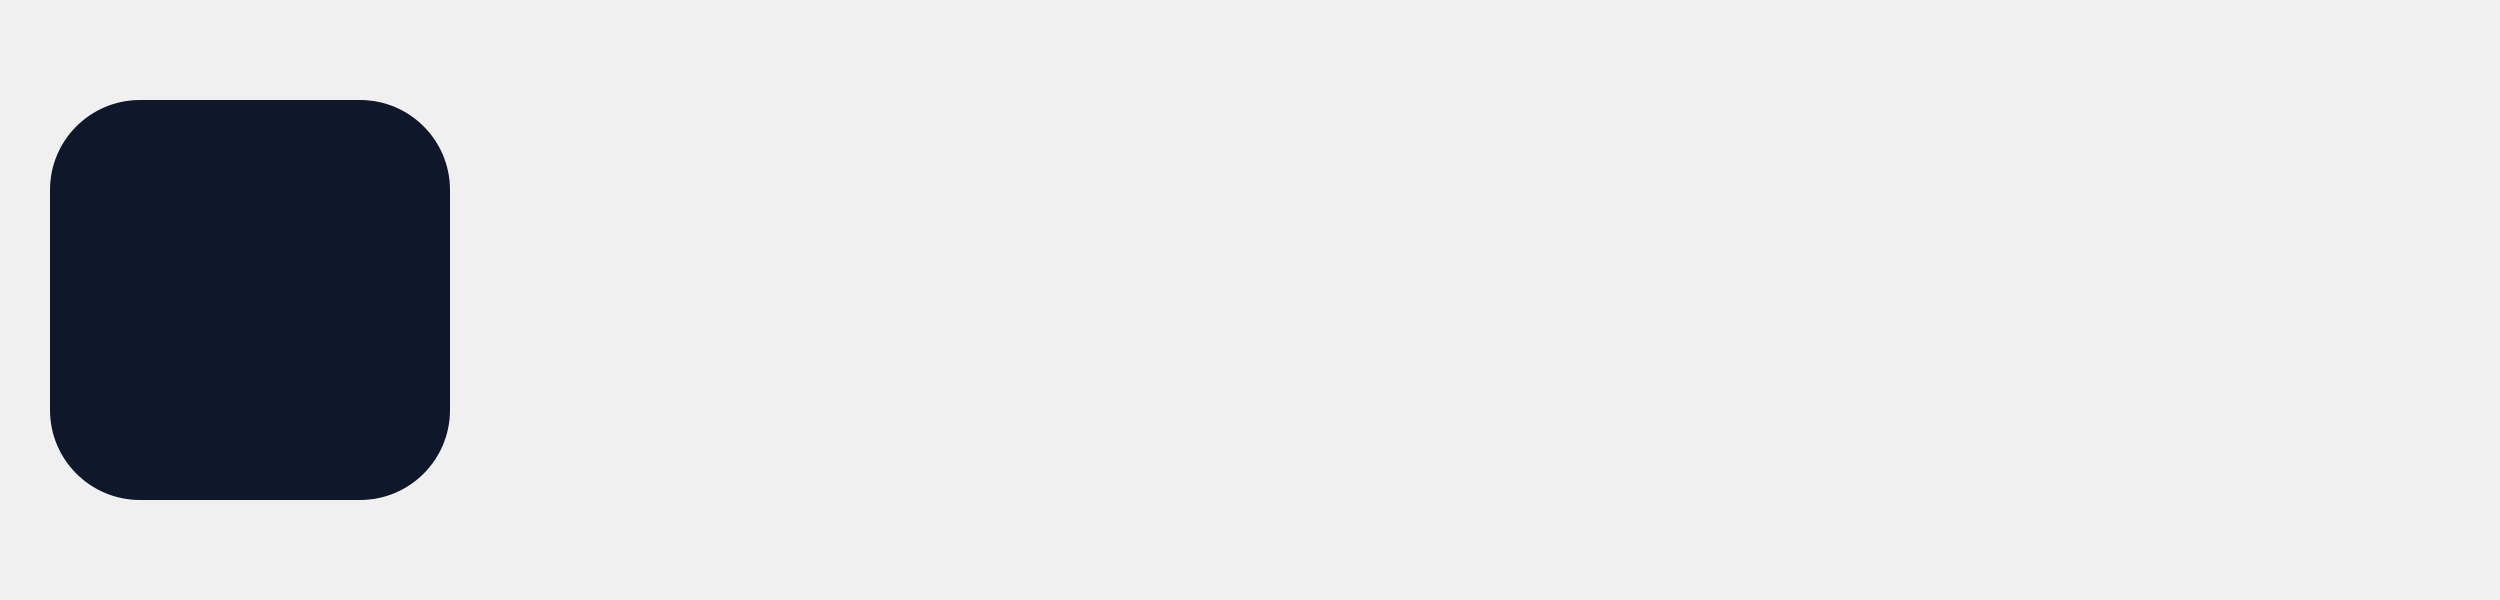
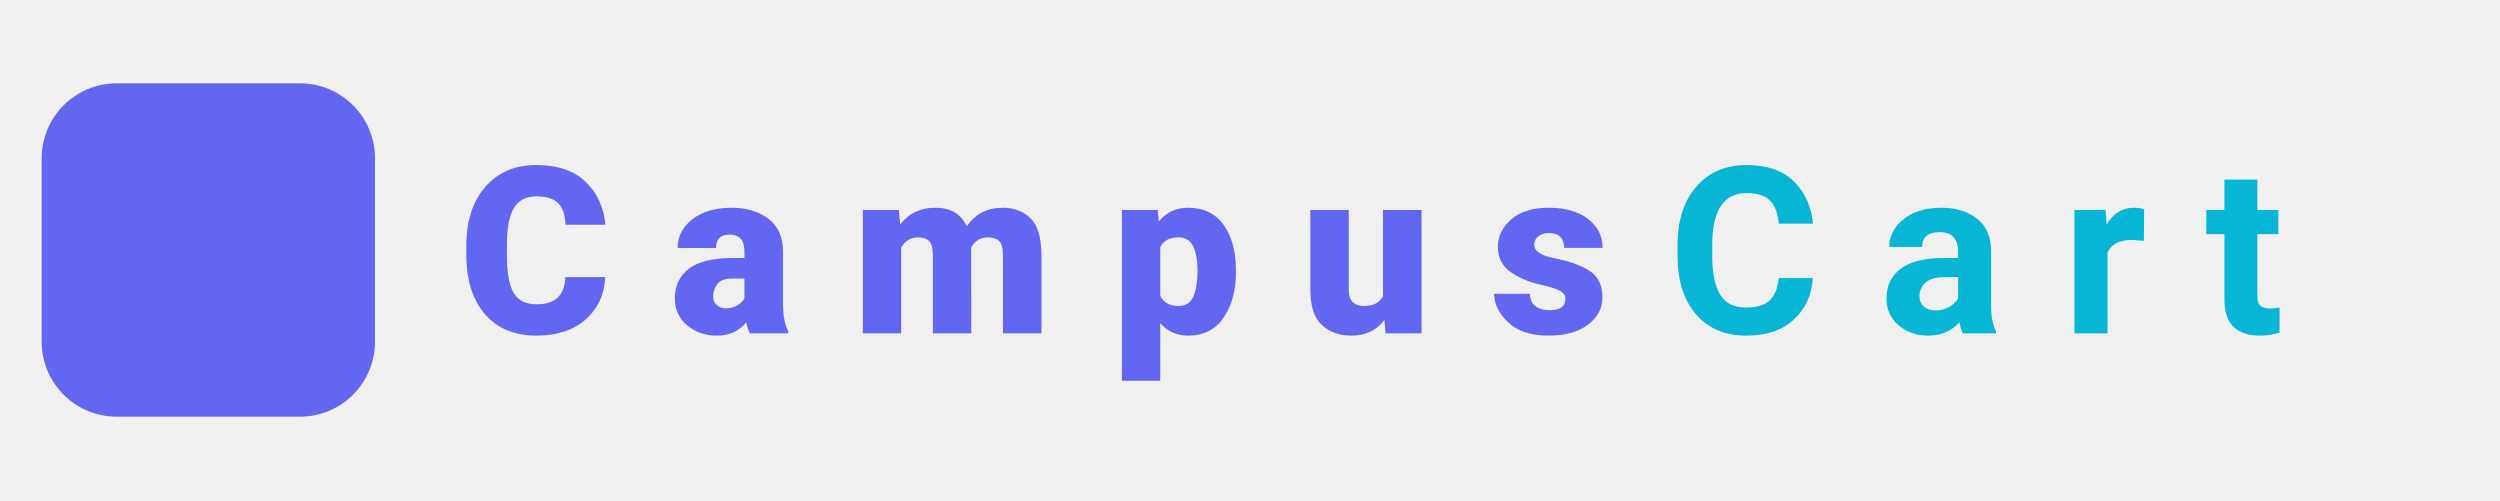
- <svg xmlns="http://www.w3.org/2000/svg" width="500" height="120" viewBox="0 0 500 120" fill="none">
+ <svg xmlns="http://www.w3.org/2000/svg" width="600" height="120" viewBox="0 0 600 120" fill="none">
  <defs>
    <style>
      .logo-text {
        font-family: system-ui, -apple-system, BlinkMacSystemFont, "Segoe UI", Roboto, sans-serif;
        font-weight: 900;
        font-size: 56px;
        letter-spacing: -1.5px;
-         fill: #0f172a;
      }
-       .logo-text-cart {
-         fill: #475569;
-         font-weight: 700;
+       
+       /* Colors that work on both light and dark backgrounds */
+       .text-campus { fill: #6366f1; } /* Vibrant Indigo */
+       .text-cart { fill: #06b6d4; font-weight: 700; } /* Neon Cyan */
+ 
+       /* Letter animation */
+       @keyframes pop-in {
+         0% { opacity: 0; }
+         100% { opacity: 1; }
      }
+       
+       .letter {
+         opacity: 0;
+         animation: pop-in 0.3s forwards cubic-bezier(0.175, 0.885, 0.32, 1.275);
+       }
+ 
+       .l1 { animation-delay: 0.2s; }
+       .l2 { animation-delay: 0.3s; }
+       .l3 { animation-delay: 0.4s; }
+       .l4 { animation-delay: 0.5s; }
+       .l5 { animation-delay: 0.6s; }
+       .l6 { animation-delay: 0.7s; }
+       
+       .l7 { animation-delay: 0.8s; }
+       .l8 { animation-delay: 0.9s; }
+       .l9 { animation-delay: 1.0s; }
+       .l10 { animation-delay: 1.1s; }
    </style>
  </defs>
  <g transform="translate(10, 20)">
-     <rect width="80" height="80" rx="18" fill="#0f172a">
+     <rect width="80" height="80" rx="18" fill="#6366f1">
      <animate attributeName="rx" values="18; 30; 18" dur="4s" repeatCount="indefinite" />
+       <animate attributeName="fill" values="#6366f1; #4f46e5; #6366f1" dur="4s" repeatCount="indefinite" />
    </rect>
    <path d="M52 29C49.5 27 46 26 41 26C32 26 26 32 26 40C26 48 32 54 41 54C46 54 49.5 53 52 51" stroke="white" stroke-width="8" stroke-linecap="round" stroke-linejoin="round" stroke-dasharray="100" stroke-dashoffset="100">
      <animate attributeName="stroke-dashoffset" values="100; 0" dur="1.5s" fill="freeze" calcMode="spline" keyTimes="0; 1" keySplines="0.4 0 0.2 1" />
    </path>
  </g>
-   <g opacity="0">
-     <text x="110" y="80" class="logo-text">
-       Campus<tspan class="logo-text-cart">Cart</tspan>
-     </text>
-     <animate attributeName="opacity" values="0; 1" dur="1.2s" fill="freeze" calcMode="spline" keyTimes="0; 1" keySplines="0.4 0 0.2 1" />
-   </g>
+   <text x="110" y="80" class="logo-text">
+     <tspan class="text-campus letter l1">C</tspan>
+     <tspan class="text-campus letter l2">a</tspan>
+     <tspan class="text-campus letter l3">m</tspan>
+     <tspan class="text-campus letter l4">p</tspan>
+     <tspan class="text-campus letter l5">u</tspan>
+     <tspan class="text-campus letter l6">s</tspan>
+     <tspan class="text-cart letter l7">C</tspan>
+     <tspan class="text-cart letter l8">a</tspan>
+     <tspan class="text-cart letter l9">r</tspan>
+     <tspan class="text-cart letter l10">t</tspan>
+   </text>
</svg>
